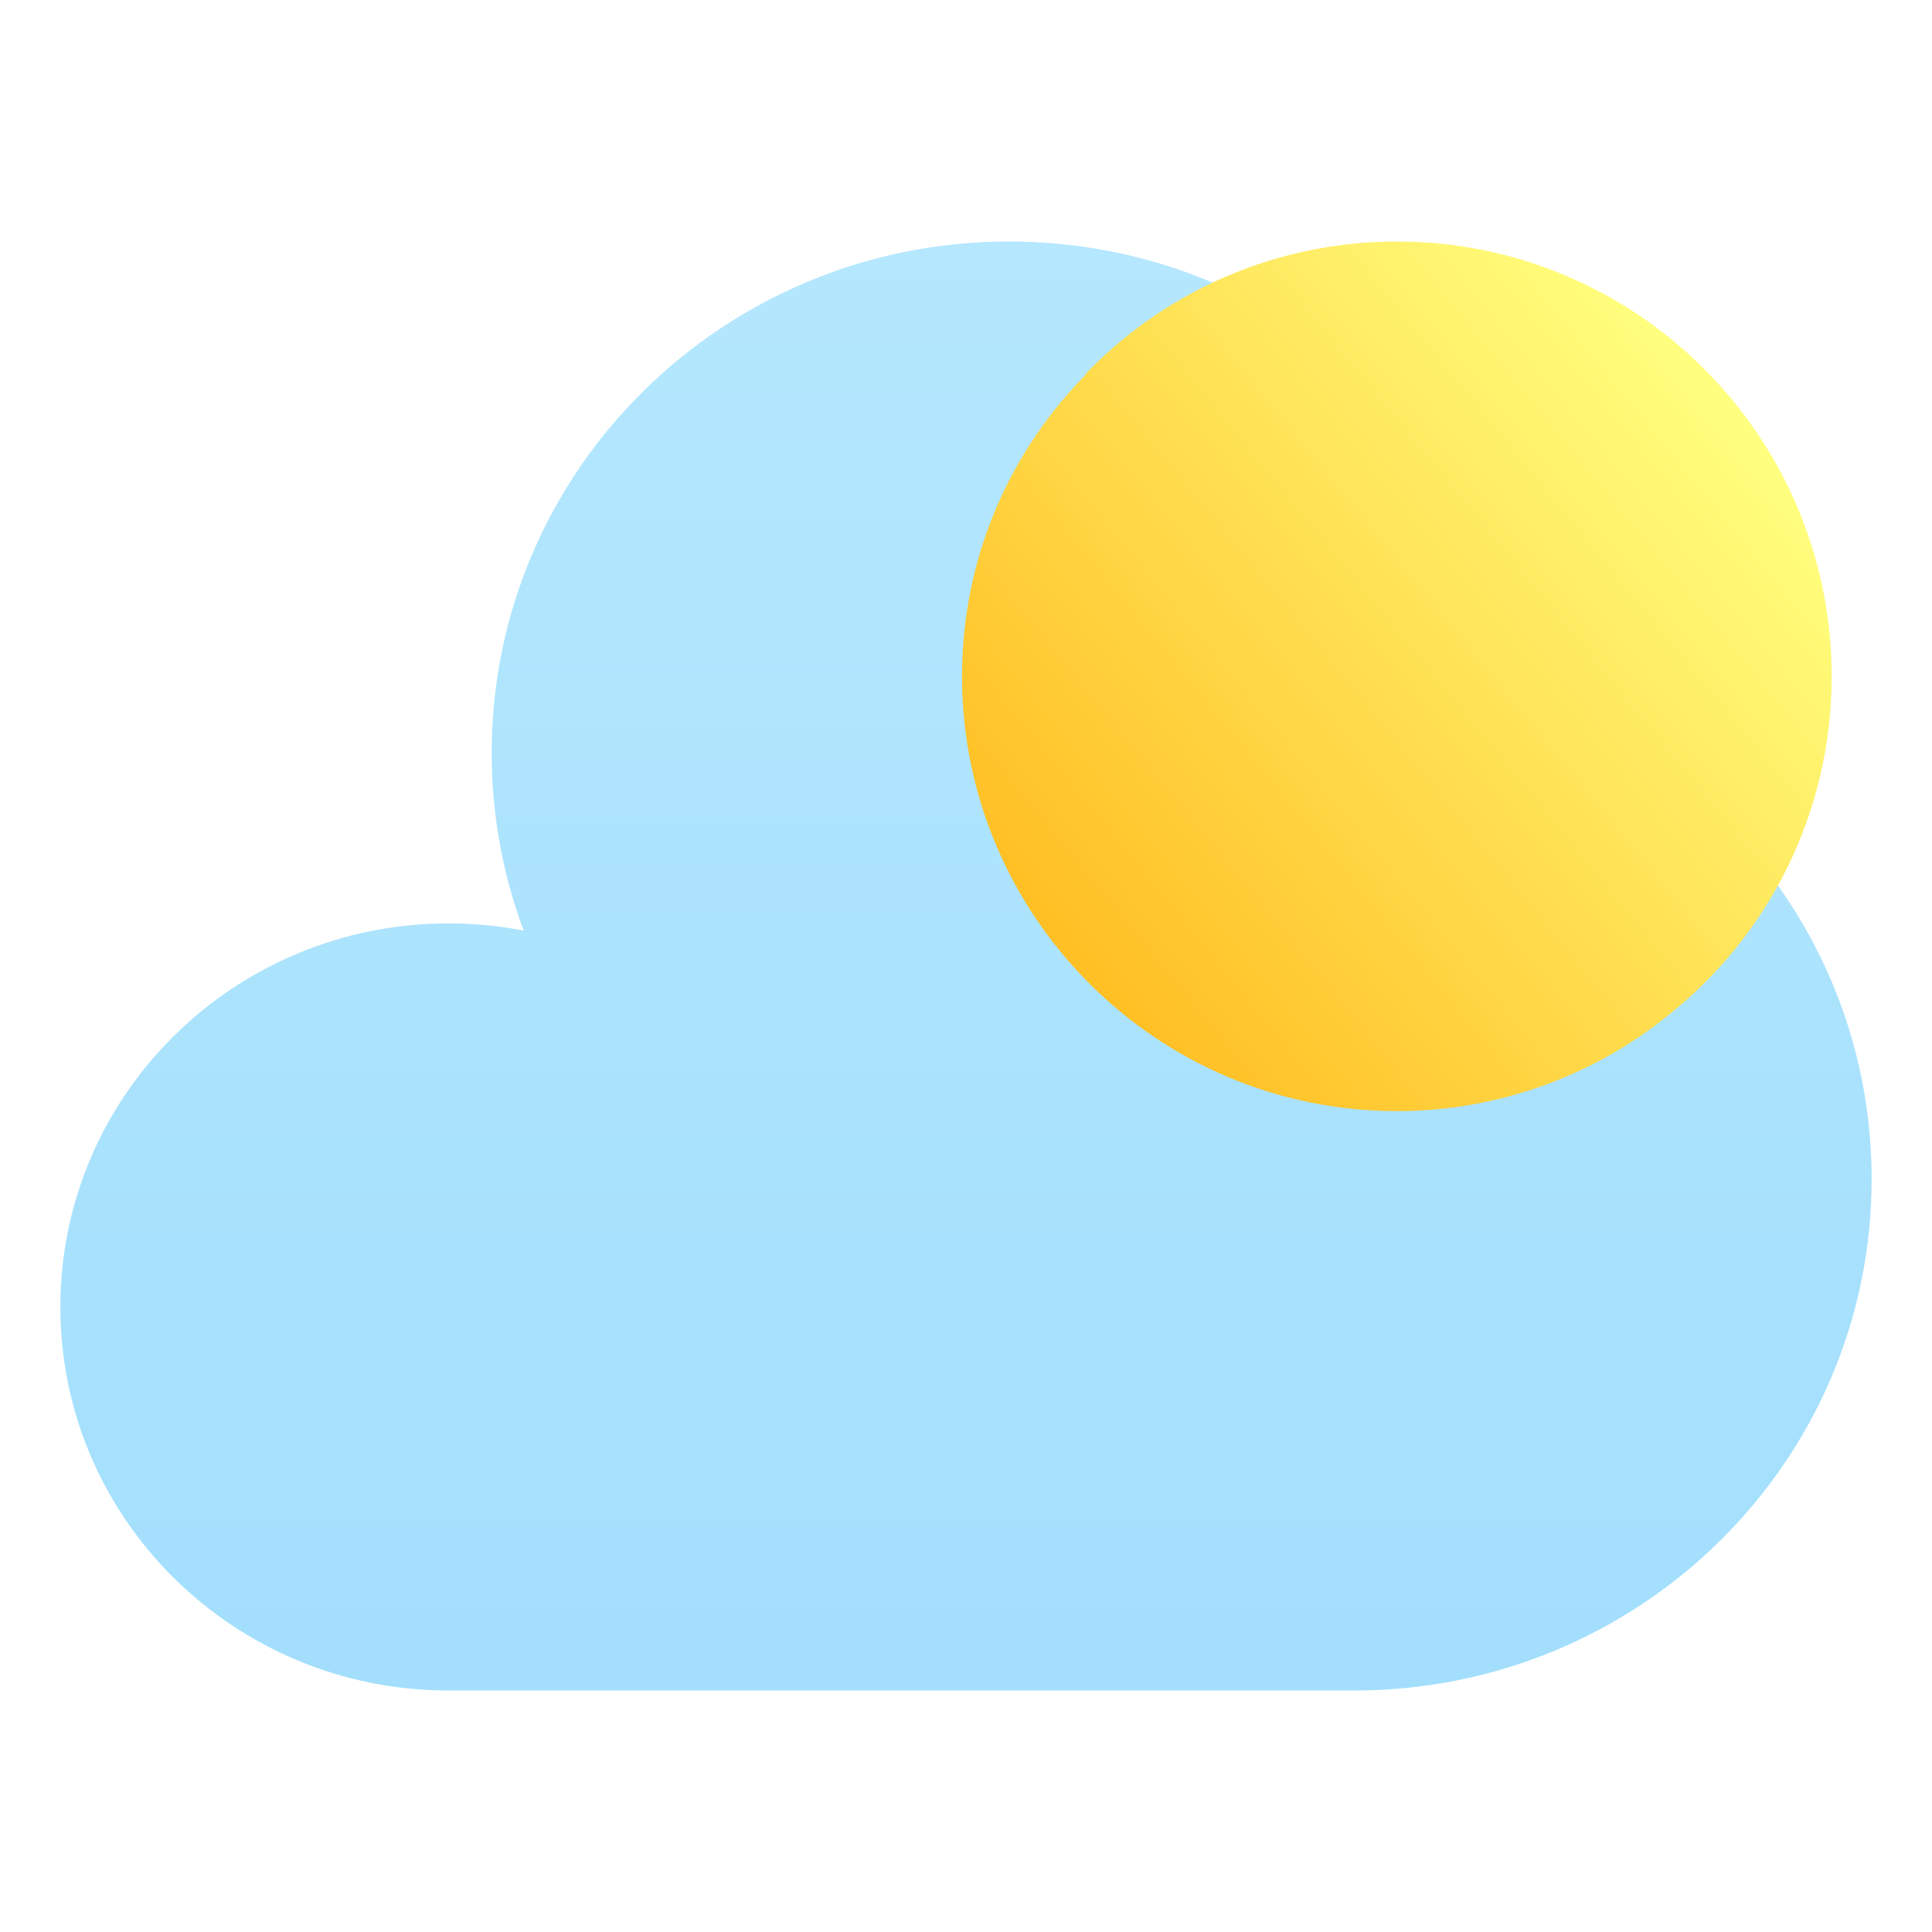
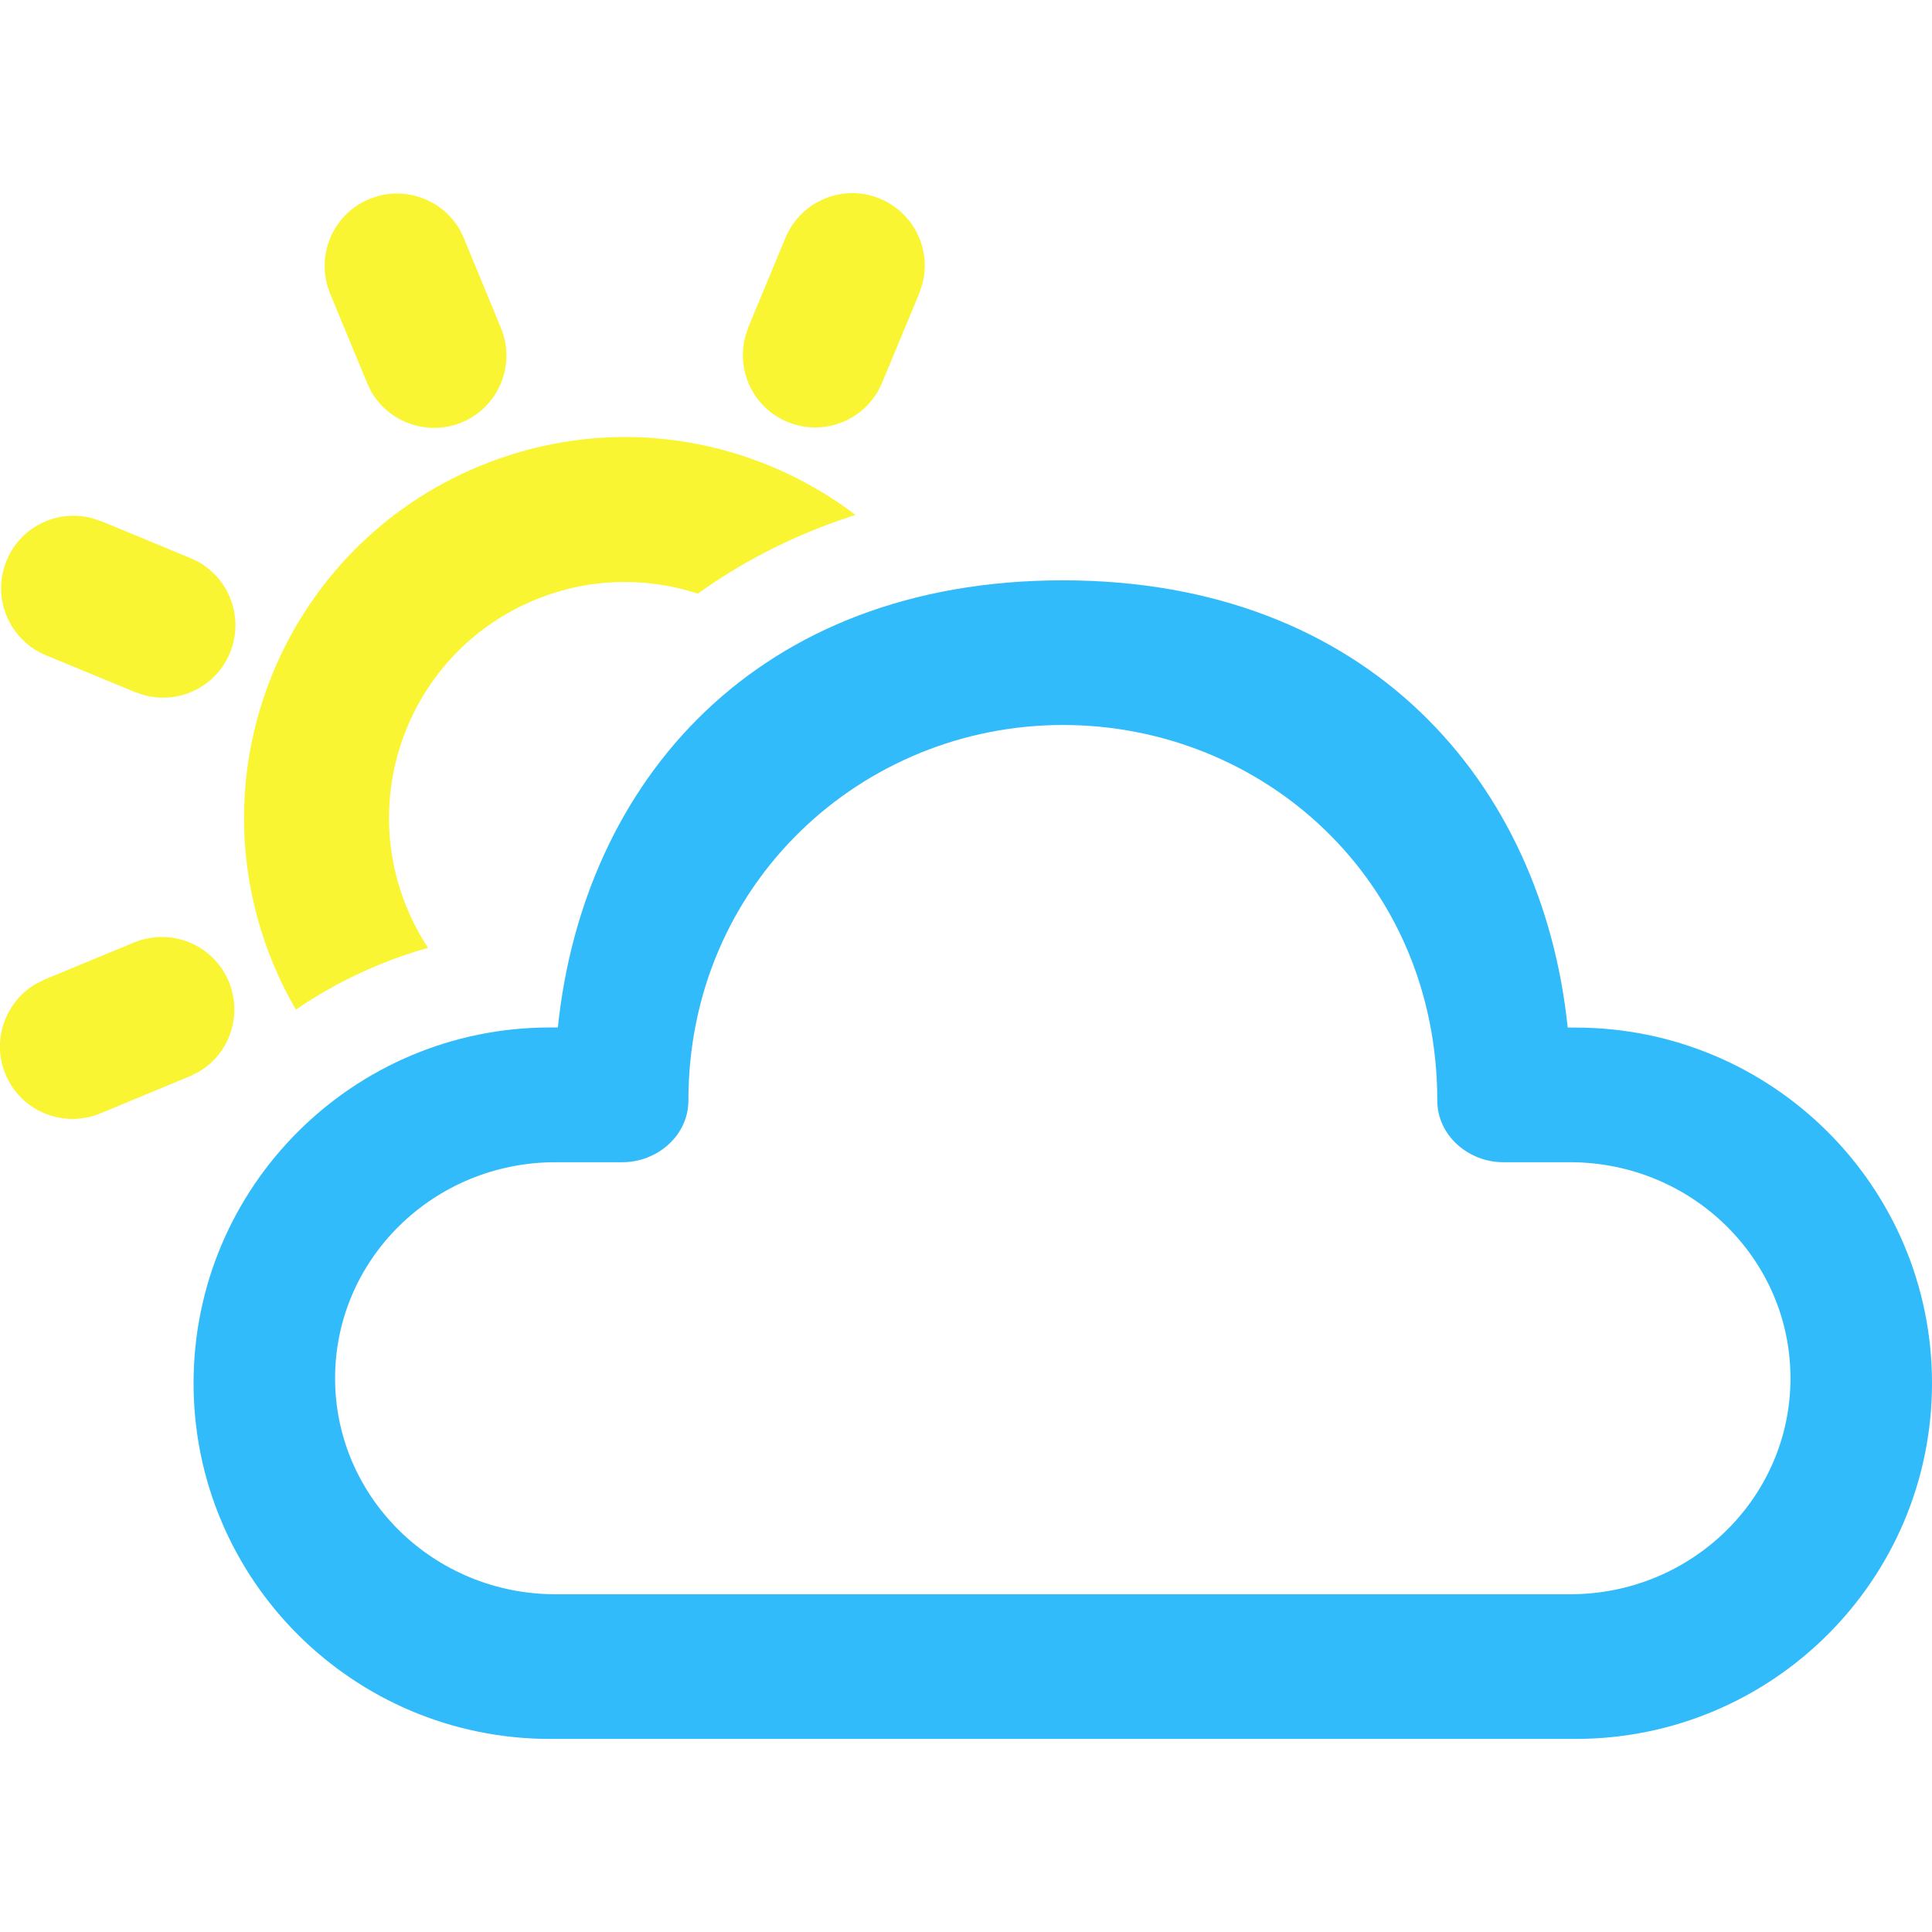
- <svg xmlns="http://www.w3.org/2000/svg" width="16" height="16" viewBox="0 0 16 16" fill="none">
-   <path opacity="0.4" d="M11.214 14C13.582 14 15.5 12.104 15.5 9.765C15.5 7.911 14.295 6.335 12.616 5.761C12.378 3.646 10.561 2 8.357 2C5.99 2 4.072 3.896 4.072 6.235C4.072 6.753 4.165 7.248 4.337 7.707C4.132 7.667 3.923 7.647 3.715 7.647C1.939 7.648 0.5 9.069 0.5 10.824C0.5 12.578 1.939 14 3.715 14H11.214Z" fill="url(#paint0_linear_697_74)" />
-   <path d="M14.669 5.601C14.669 6.576 14.217 7.453 13.5 8.02C12.977 8.445 12.295 8.702 11.568 8.702C9.858 8.702 8.467 7.311 8.467 5.601C8.467 4.75 8.813 3.98 9.38 3.421V3.413C9.938 2.846 10.718 2.5 11.568 2.5C13.278 2.5 14.669 3.891 14.669 5.601Z" fill="url(#paint1_linear_697_74)" stroke="url(#paint2_linear_697_74)" stroke-miterlimit="10" stroke-linecap="round" stroke-linejoin="round" />
-   <defs>
+ <svg xmlns="http://www.w3.org/2000/svg" width="16" height="16" viewBox="0 0 16 16" fill="none" version="1.1" id="svg7">
+   <defs id="defs7">
    <linearGradient id="paint0_linear_697_74" x1="9.877" y1="14" x2="9.877" y2="-14.086" gradientUnits="userSpaceOnUse">
-       <stop stop-color="#18AEFA" />
-       <stop offset="1" stop-color="#83E1FF" />
+       <stop stop-color="#18AEFA" id="stop2" />
+       <stop offset="1" stop-color="#83E1FF" id="stop3" />
    </linearGradient>
    <linearGradient id="paint1_linear_697_74" x1="9.354" y1="8.408" x2="14.828" y2="3.93" gradientUnits="userSpaceOnUse">
-       <stop stop-color="#FFC025" />
-       <stop offset="1" stop-color="#FFFF7F" />
+       <stop stop-color="#FFC025" id="stop4" />
+       <stop offset="1" stop-color="#FFFF7F" id="stop5" />
    </linearGradient>
    <linearGradient id="paint2_linear_697_74" x1="9.354" y1="8.408" x2="14.828" y2="3.93" gradientUnits="userSpaceOnUse">
-       <stop stop-color="#FFC025" />
-       <stop offset="1" stop-color="#FFFF7F" />
+       <stop stop-color="#FFC025" id="stop6" />
+       <stop offset="1" stop-color="#FFFF7F" id="stop7" />
    </linearGradient>
  </defs>
+   <path id="path11" style="fill:#faf532;fill-opacity:1;stroke-width:1" d="M 7.025 1.6 C 6.803 1.612 6.595 1.751 6.504 1.971 L 6.197 2.711 L 6.17 2.795 C 6.099 3.079 6.243 3.379 6.521 3.494 C 6.828 3.621 7.178 3.476 7.305 3.17 L 7.613 2.43 L 7.641 2.344 C 7.712 2.06 7.565 1.76 7.287 1.645 C 7.201 1.609 7.113 1.595 7.025 1.6 z M 3.246 1.604 C 3.183 1.608 3.12 1.623 3.059 1.648 C 2.752 1.775 2.608 2.126 2.734 2.432 L 3.041 3.174 L 3.076 3.246 C 3.225 3.501 3.544 3.614 3.824 3.498 C 4.13 3.371 4.275 3.021 4.148 2.715 L 3.842 1.973 L 3.807 1.9 C 3.69 1.701 3.47 1.588 3.246 1.604 z M 5.199 3.619 C 4.789 3.616 4.371 3.695 3.969 3.861 C 2.36 4.528 1.595 6.372 2.262 7.98 C 2.317 8.114 2.38 8.241 2.451 8.361 C 2.782 8.135 3.151 7.96 3.545 7.85 C 3.478 7.748 3.42 7.639 3.371 7.521 C 2.958 6.525 3.431 5.381 4.428 4.969 C 4.875 4.783 5.353 4.777 5.779 4.916 C 6.129 4.665 6.52 4.461 6.947 4.311 L 7.084 4.264 C 6.544 3.854 5.883 3.625 5.199 3.619 z M 0.594 4.271 C 0.364 4.277 0.148 4.415 0.055 4.641 C -0.072 4.947 0.073 5.299 0.379 5.426 L 1.119 5.732 L 1.205 5.76 C 1.489 5.831 1.789 5.686 1.904 5.408 C 2.031 5.102 1.886 4.75 1.58 4.623 L 0.838 4.316 L 0.754 4.289 C 0.701 4.276 0.647 4.27 0.594 4.271 z M 1.316 7.76 C 1.248 7.763 1.178 7.777 1.111 7.805 L 0.371 8.111 L 0.297 8.148 C 0.042 8.297 -0.071 8.616 0.045 8.896 C 0.172 9.203 0.524 9.347 0.83 9.221 L 1.57 8.914 L 1.645 8.877 C 1.9 8.728 2.011 8.41 1.895 8.129 C 1.795 7.89 1.561 7.75 1.316 7.76 z " />
+   <path style="fill:#32bbfa;fill-opacity:1;stroke-width:1" d="m 8.802,4.806 c 2.534,0 3.972,1.678 4.181,3.704 h 0.064 C 14.678,8.51 16,9.828 16,11.455 c 0,1.627 -1.322,2.946 -2.953,2.946 H 4.556 c -1.631,0 -2.953,-1.319 -2.953,-2.946 0,-1.627 1.322,-2.946 2.953,-2.946 h 0.064 C 4.831,6.47 6.267,4.806 8.802,4.806 Z m 0,1.198 c -1.657,0 -3.101,1.306 -3.101,3.111 0,0.286 -0.255,0.51 -0.547,0.51 H 4.601 c -1.009,0 -1.826,0.801 -1.826,1.789 0,0.988 0.818,1.789 1.826,1.789 h 8.401 c 1.009,0 1.826,-0.801 1.826,-1.789 0,-0.988 -0.818,-1.789 -1.826,-1.789 H 12.45 c -0.292,0 -0.547,-0.224 -0.547,-0.51 0,-1.828 -1.444,-3.111 -3.101,-3.111 z" id="path1-3" />
</svg>
